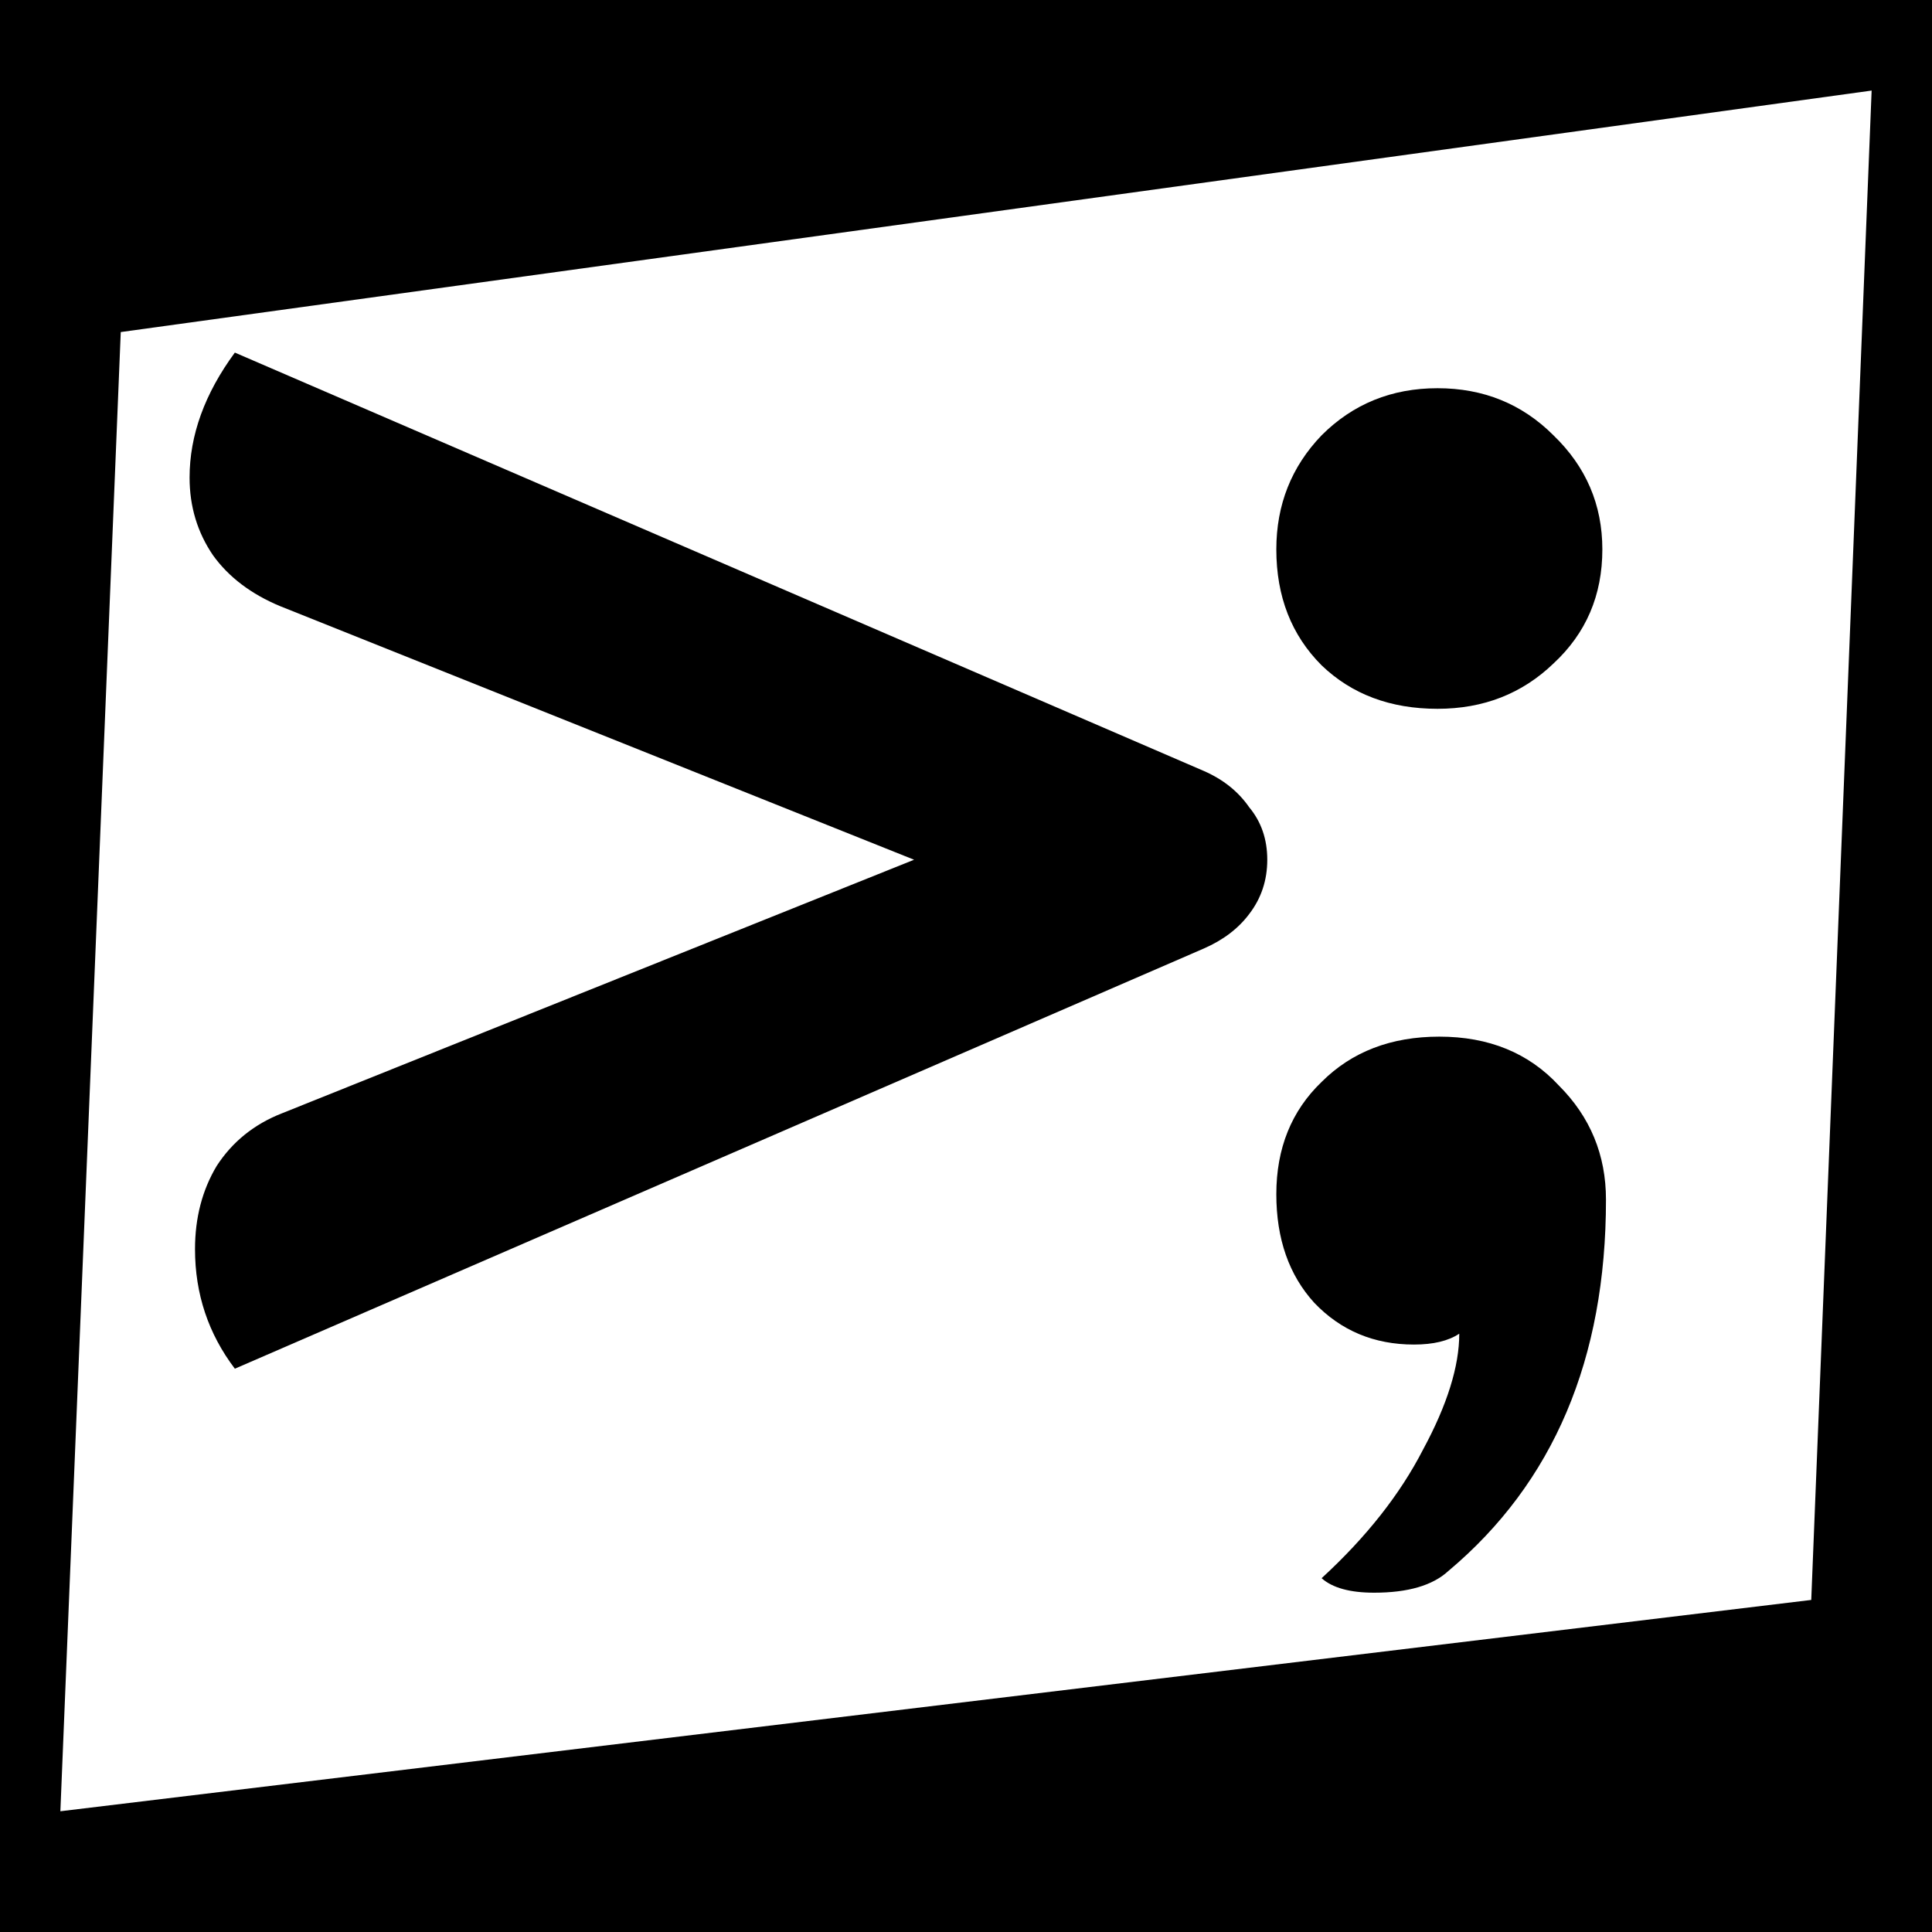
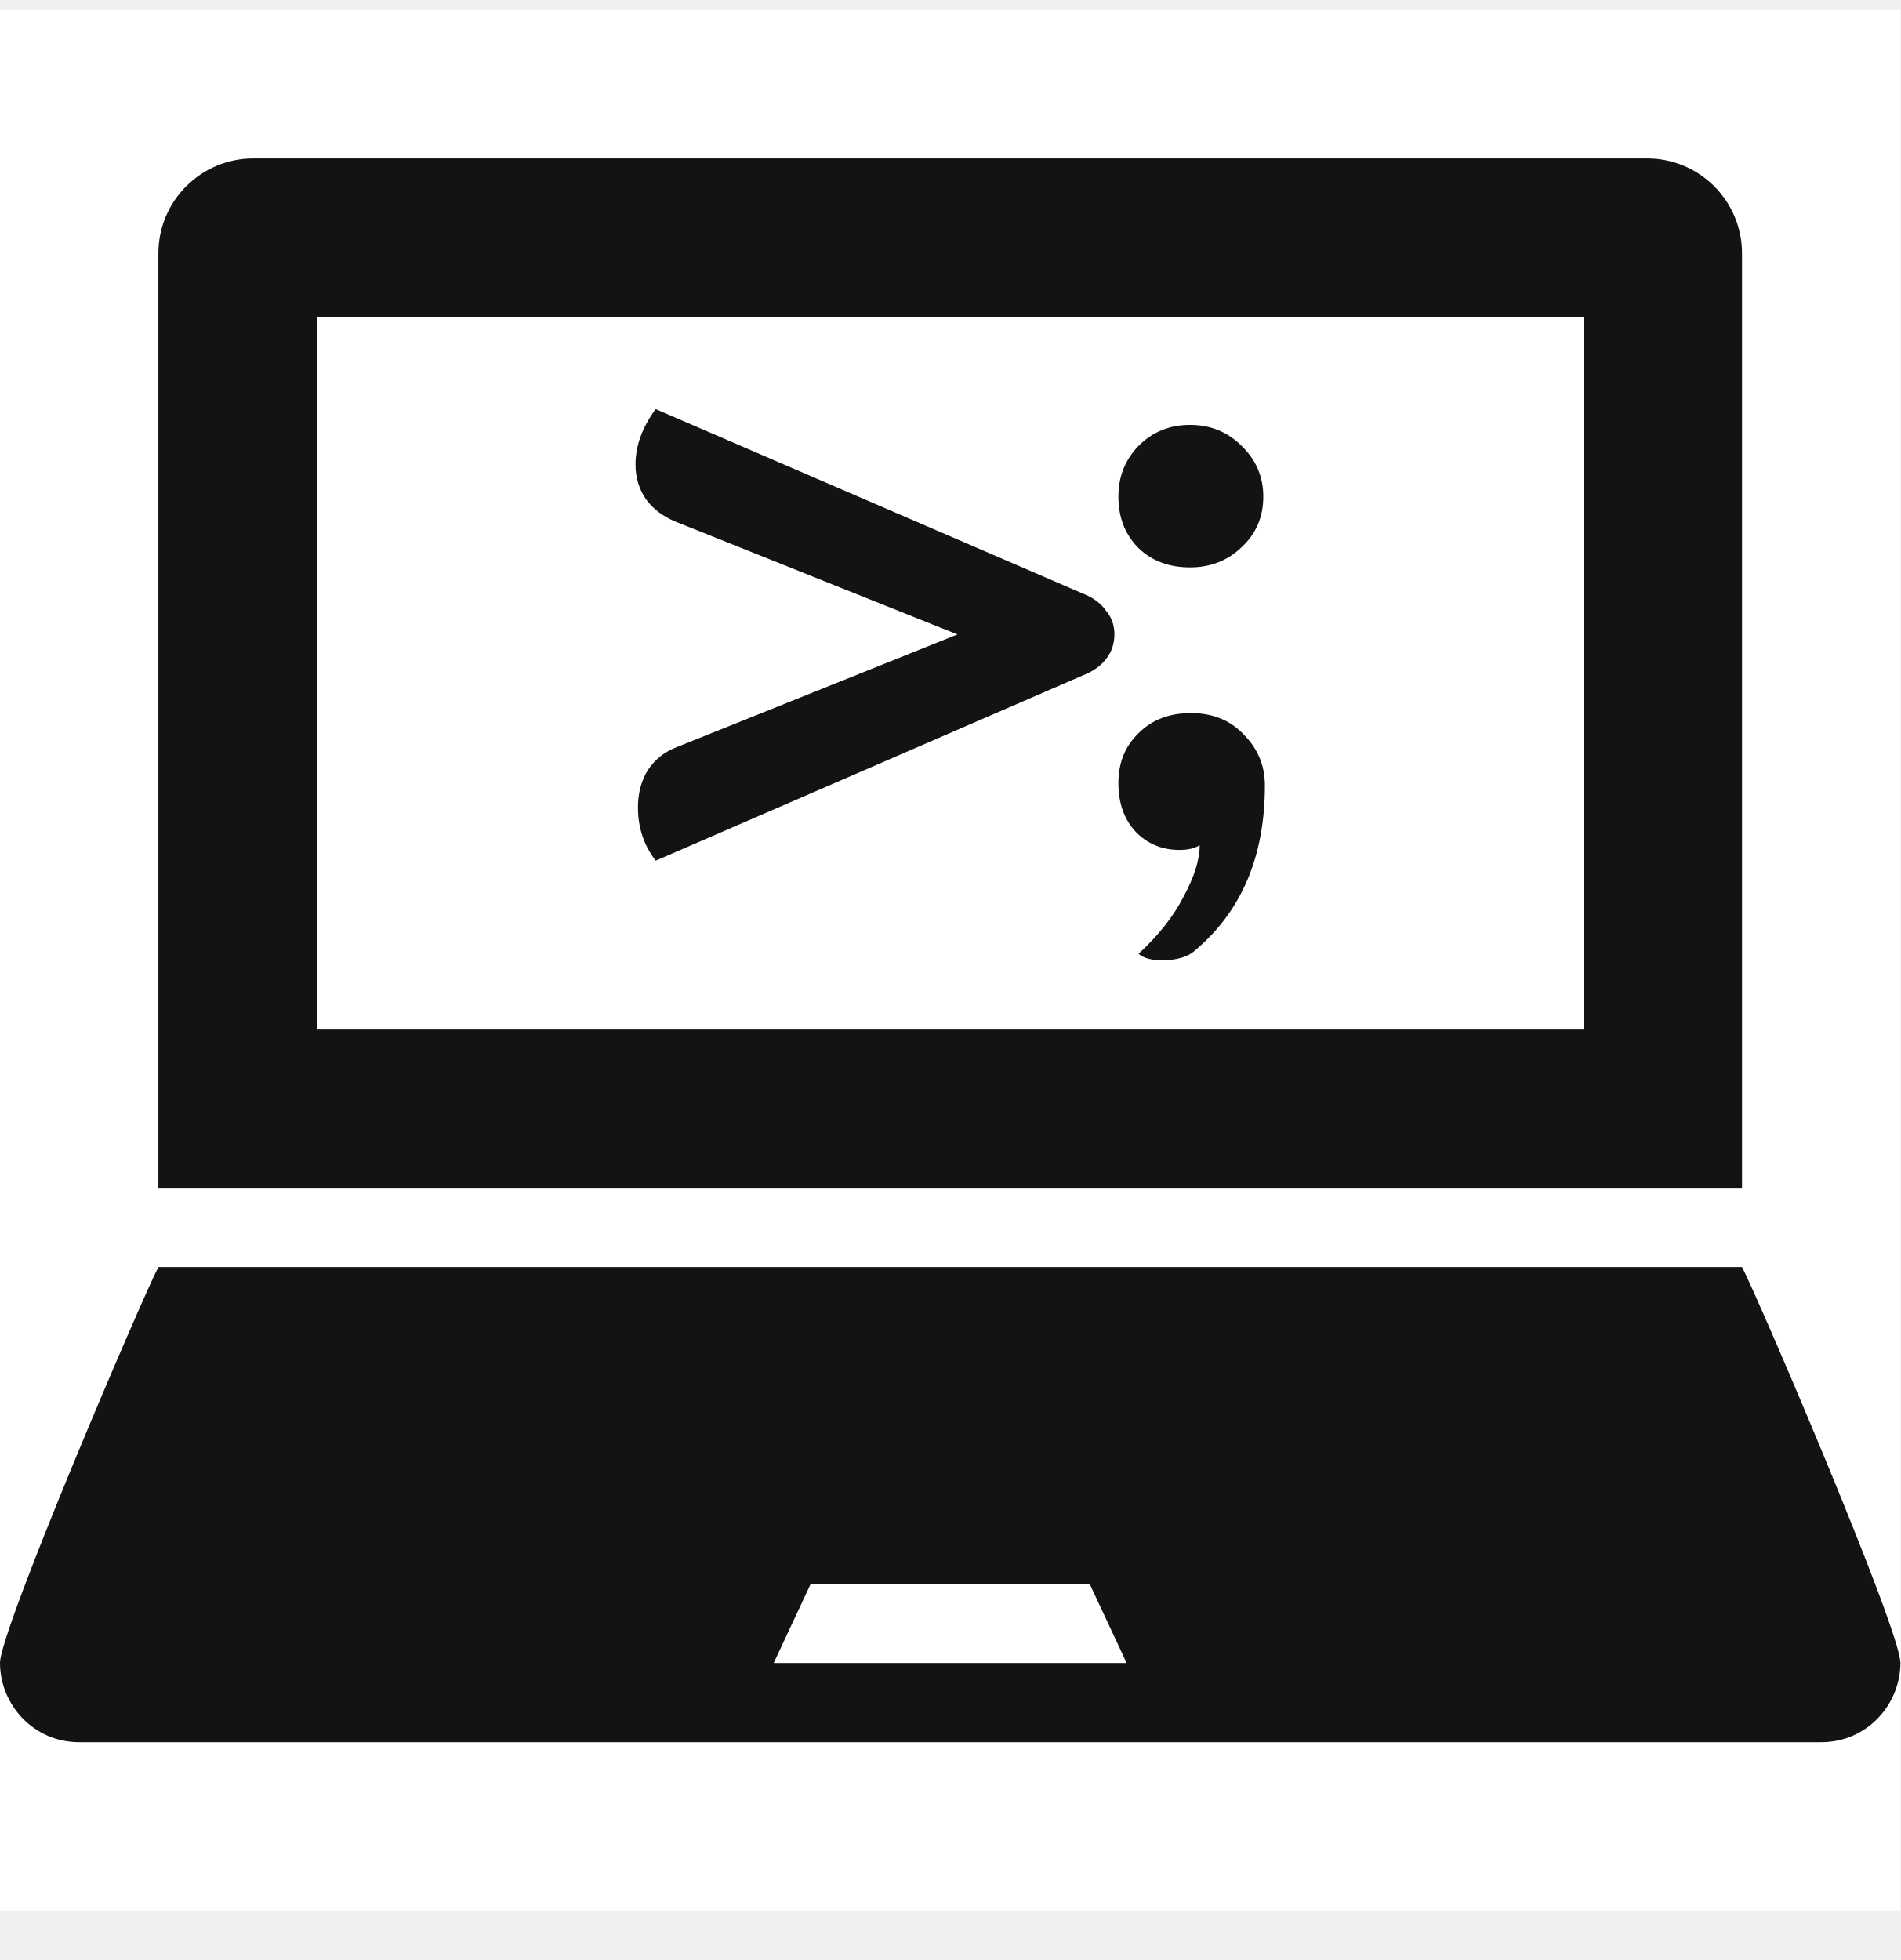
- <svg xmlns="http://www.w3.org/2000/svg" width="32" height="32" viewBox="0 0 32 32" fill="none">
-   <g clip-path="url(#clip0_131_274)">
-     <rect width="32" height="32" fill="white" />
-     <path d="M30.479 2.047L29.517 28.025L2.5 29.473V4.459L30.479 2.047Z" stroke="white" />
-     <path d="M0 0V32H32V0H0ZM30 26.5L1 30L2 5.5L31 1.5L30 26.5Z" fill="black" />
-     <path d="M23.81 11.74C23.03 11.74 22.39 11.5 21.89 11.02C21.39 10.52 21.14 9.88 21.14 9.1C21.14 8.36 21.39 7.73 21.89 7.21C22.41 6.69 23.05 6.43 23.81 6.43C24.57 6.43 25.21 6.69 25.73 7.21C26.27 7.73 26.54 8.36 26.54 9.1C26.54 9.86 26.27 10.49 25.73 10.99C25.21 11.49 24.57 11.74 23.81 11.74ZM21.89 26.14C22.63 25.46 23.19 24.75 23.57 24.01C23.97 23.27 24.17 22.63 24.17 22.09C23.99 22.21 23.74 22.27 23.42 22.27C22.76 22.27 22.21 22.04 21.77 21.58C21.35 21.12 21.14 20.52 21.14 19.78C21.14 19.02 21.39 18.4 21.89 17.92C22.39 17.42 23.04 17.17 23.84 17.17C24.66 17.17 25.32 17.44 25.82 17.98C26.34 18.5 26.6 19.13 26.6 19.87C26.6 22.51 25.73 24.56 23.99 26.02C23.73 26.26 23.32 26.38 22.76 26.38C22.36 26.38 22.07 26.3 21.89 26.14Z" fill="black" />
-     <path d="M3.89 22.67C3.45 22.09 3.23 21.43 3.23 20.69C3.23 20.17 3.35 19.71 3.59 19.31C3.85 18.91 4.21 18.62 4.67 18.44L15.14 14.24L4.64 10.04C4.16 9.84 3.79 9.56 3.53 9.2C3.27 8.82 3.14 8.39 3.14 7.91C3.14 7.21 3.39 6.52 3.89 5.84L19.94 12.77C20.26 12.91 20.51 13.11 20.69 13.37C20.89 13.61 20.99 13.9 20.99 14.24C20.99 14.58 20.89 14.88 20.69 15.14C20.51 15.38 20.26 15.57 19.94 15.71L3.89 22.67ZM5.81 51.74C5.03 51.74 4.39 51.5 3.89 51.02C3.39 50.52 3.14 49.88 3.14 49.1C3.14 48.36 3.39 47.73 3.89 47.21C4.41 46.69 5.05 46.43 5.81 46.43C6.57 46.43 7.21 46.69 7.73 47.21C8.27 47.73 8.54 48.36 8.54 49.1C8.54 49.86 8.27 50.49 7.73 50.99C7.21 51.49 6.57 51.74 5.81 51.74ZM3.89 66.14C4.63 65.46 5.19 64.75 5.57 64.01C5.97 63.27 6.17 62.63 6.17 62.09C5.99 62.21 5.74 62.27 5.42 62.27C4.76 62.27 4.21 62.04 3.77 61.58C3.35 61.12 3.14 60.52 3.14 59.78C3.14 59.02 3.39 58.4 3.89 57.92C4.39 57.42 5.04 57.17 5.84 57.17C6.66 57.17 7.32 57.44 7.82 57.98C8.34 58.5 8.6 59.13 8.6 59.87C8.6 62.51 7.73 64.56 5.99 66.02C5.73 66.26 5.32 66.38 4.76 66.38C4.36 66.38 4.07 66.3 3.89 66.14ZM3.89 100.67C3.45 100.09 3.23 99.43 3.23 98.69C3.23 98.17 3.35 97.71 3.59 97.31C3.85 96.91 4.21 96.62 4.67 96.44L15.14 92.24L4.64 88.04C4.16 87.84 3.79 87.56 3.53 87.2C3.27 86.82 3.14 86.39 3.14 85.91C3.14 85.21 3.39 84.52 3.89 83.84L19.94 90.77C20.26 90.91 20.51 91.11 20.69 91.37C20.89 91.61 20.99 91.9 20.99 92.24C20.99 92.58 20.89 92.88 20.69 93.14C20.51 93.38 20.26 93.57 19.94 93.71L3.89 100.67Z" fill="black" />
-   </g>
-   <defs>
-     <clipPath id="clip0_131_274">
-       <rect width="32" height="32" fill="white" />
-     </clipPath>
-   </defs>
+ <svg xmlns="http://www.w3.org/2000/svg" width="32" height="33" viewBox="0 0 32 33" fill="none">
+   <rect width="32" height="32" transform="translate(0 0.166626)" fill="white" />
+   <path d="M29.333 4.267C29.333 3.383 28.617 2.667 27.733 2.667H4.267C3.383 2.667 2.667 3.383 2.667 4.267V20H29.333V4.267ZM26.667 17.333H5.333V5.333H26.667V17.333ZM29.333 21.333H2.667C2.404 21.829 0 27.443 0 27.997C0 28.693 0.557 29.333 1.336 29.333H30.664C31.443 29.333 32 28.693 32 27.997C32 27.443 29.596 21.829 29.333 21.333ZM13.028 28L13.651 26.667H18.348L18.971 28H13.028Z" fill="#131313" />
+   <path d="M20.038 9.553C19.686 9.553 19.397 9.445 19.171 9.228C18.945 9.002 18.832 8.713 18.832 8.361C18.832 8.026 18.945 7.742 19.171 7.507C19.406 7.272 19.695 7.154 20.038 7.154C20.382 7.154 20.671 7.272 20.906 7.507C21.15 7.742 21.272 8.026 21.272 8.361C21.272 8.704 21.15 8.988 20.906 9.214C20.671 9.44 20.382 9.553 20.038 9.553ZM19.171 16.058C19.506 15.751 19.759 15.43 19.93 15.096C20.111 14.762 20.201 14.473 20.201 14.229C20.12 14.283 20.007 14.31 19.862 14.31C19.564 14.31 19.316 14.206 19.117 13.998C18.927 13.79 18.832 13.519 18.832 13.185C18.832 12.842 18.945 12.562 19.171 12.345C19.397 12.119 19.691 12.006 20.052 12.006C20.422 12.006 20.721 12.128 20.947 12.372C21.181 12.607 21.299 12.892 21.299 13.226C21.299 14.418 20.906 15.344 20.12 16.004C20.002 16.112 19.817 16.167 19.564 16.167C19.384 16.167 19.253 16.131 19.171 16.058Z" fill="#131313" />
+   <path d="M11.04 14.491C10.841 14.229 10.742 13.931 10.742 13.596C10.742 13.361 10.796 13.153 10.904 12.973C11.022 12.792 11.184 12.661 11.392 12.58L16.122 10.682L11.379 8.785C11.162 8.695 10.995 8.568 10.877 8.406C10.76 8.234 10.701 8.04 10.701 7.823C10.701 7.507 10.814 7.195 11.04 6.888L18.29 10.018C18.435 10.082 18.548 10.172 18.629 10.29C18.72 10.398 18.765 10.529 18.765 10.682C18.765 10.836 18.72 10.972 18.629 11.089C18.548 11.197 18.435 11.283 18.29 11.347L11.04 14.491Z" fill="#131313" />
</svg>
